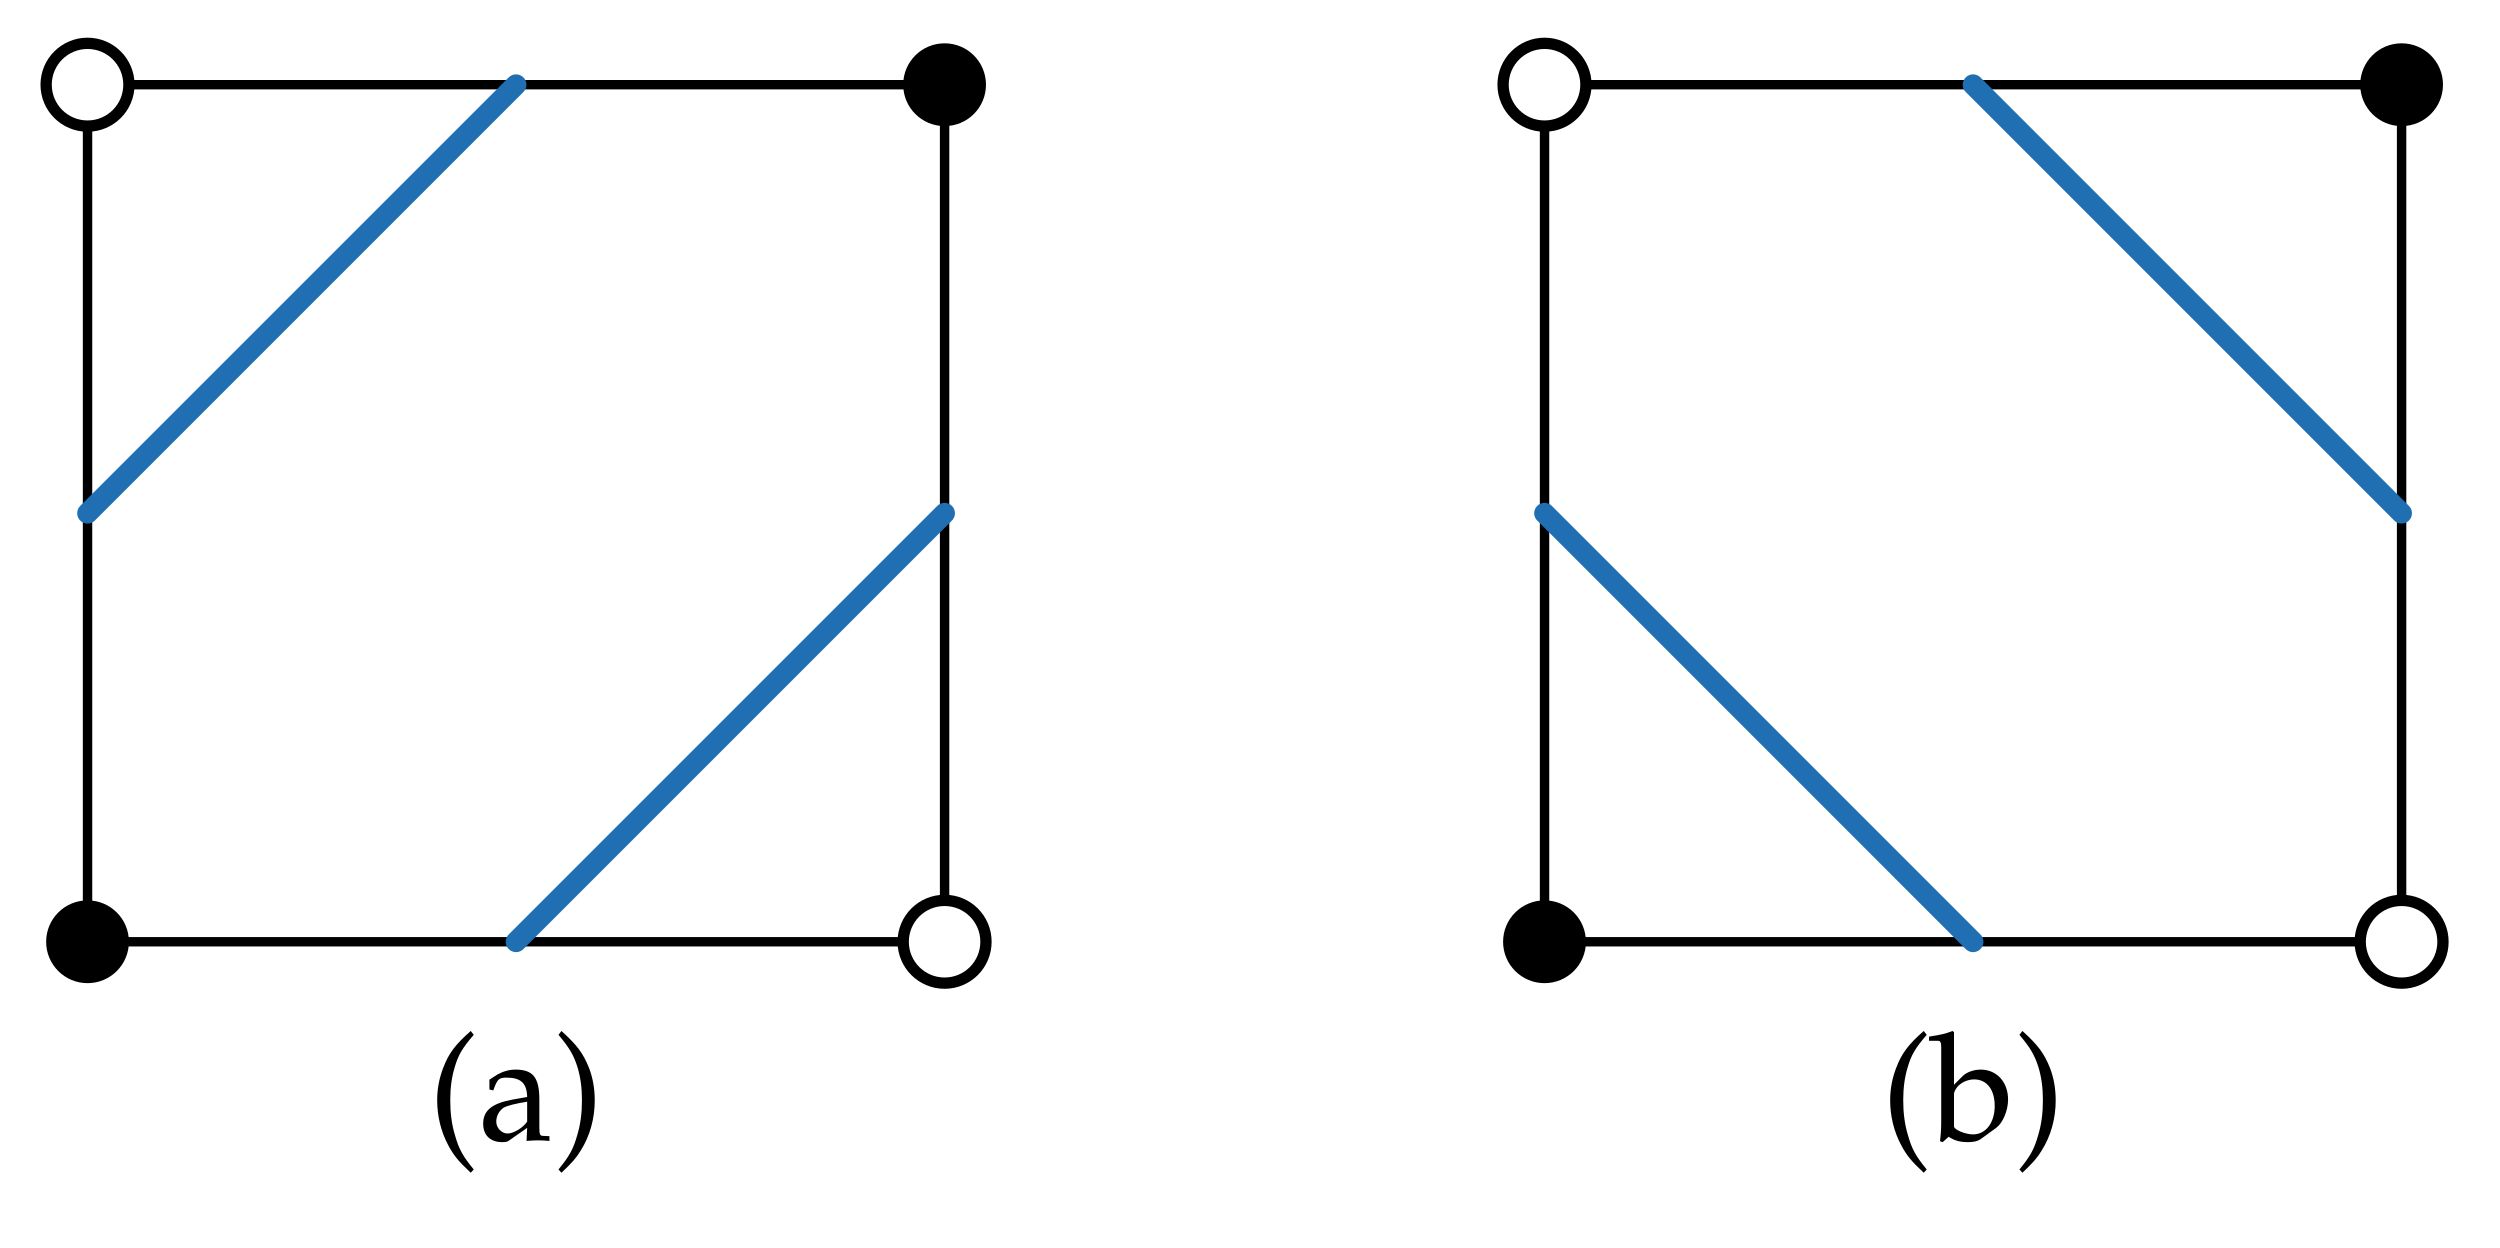
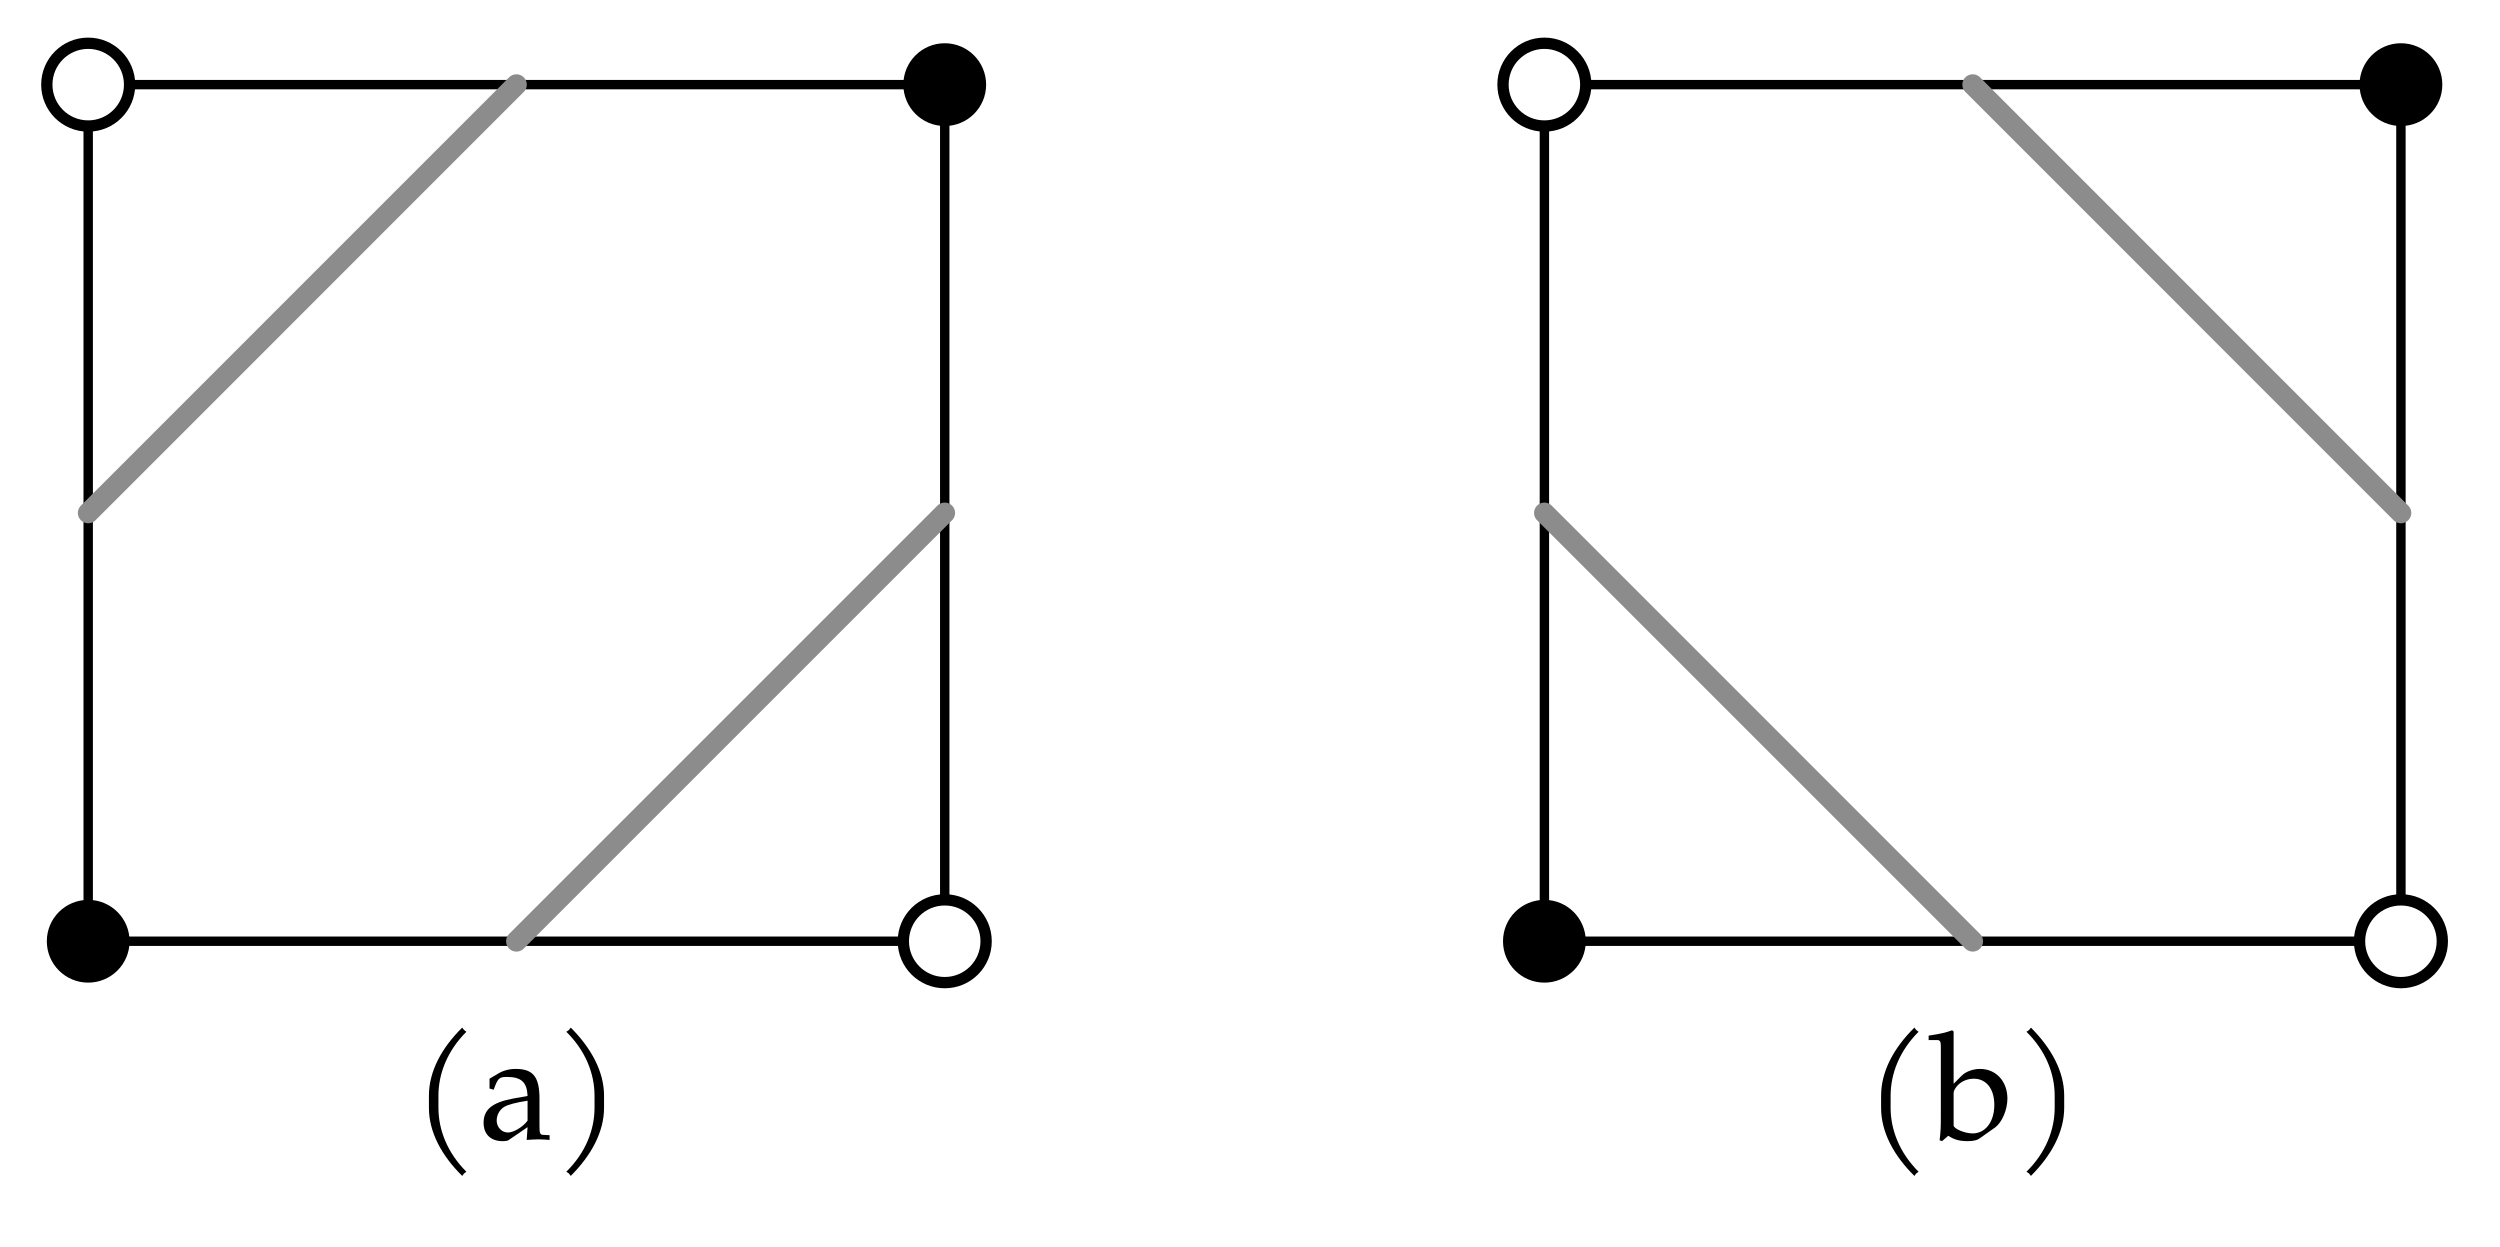
- <svg xmlns="http://www.w3.org/2000/svg" xmlns:xlink="http://www.w3.org/1999/xlink" width="131.423pt" height="65.563pt" viewBox="0 0 131.423 65.563">
+ <svg xmlns="http://www.w3.org/2000/svg" xmlns:xlink="http://www.w3.org/1999/xlink" width="131.423pt" height="65.527pt" viewBox="0 0 131.423 65.527">
  <defs>
    <g>
      <g id="glyph-0-0">
-         <path d="M 2.391 1.531 C 1.812 0.828 1.609 0.453 1.406 -0.266 C 1.234 -0.828 1.156 -1.438 1.156 -2.109 C 1.156 -2.766 1.234 -3.328 1.391 -3.844 C 1.578 -4.5 1.812 -4.875 2.391 -5.547 L 2.234 -5.75 C 1.406 -5.016 1.078 -4.578 0.781 -3.797 C 0.578 -3.266 0.469 -2.703 0.469 -2.109 C 0.469 -1.266 0.672 -0.453 1.047 0.25 C 1.328 0.781 1.578 1.094 2.234 1.703 Z M 2.391 1.531 " />
+         <path d="M 0.984 -1.656 C 0.984 -0.391 1.641 0.844 2.734 1.922 C 2.766 1.875 2.797 1.844 2.828 1.797 C 2.875 1.766 2.906 1.734 2.953 1.703 C 1.953 0.703 1.484 -0.5 1.484 -1.656 L 1.484 -2.297 C 1.484 -3.453 1.953 -4.656 2.953 -5.656 C 2.906 -5.688 2.875 -5.719 2.828 -5.75 C 2.797 -5.797 2.766 -5.828 2.734 -5.875 C 1.641 -4.797 0.984 -3.562 0.984 -2.297 Z M 0.984 -1.656 " />
      </g>
      <g id="glyph-0-1">
-         <path d="M 3.734 0.031 L 3.734 -0.219 L 3.422 -0.234 C 3.234 -0.234 3.203 -0.297 3.203 -0.688 L 3.203 -2.141 C 3.203 -3.297 2.875 -3.719 1.953 -3.719 C 1.609 -3.719 1.297 -3.625 0.984 -3.453 L 0.578 -3.188 L 0.578 -2.672 L 0.781 -2.625 L 0.875 -2.875 C 1.031 -3.234 1.125 -3.297 1.484 -3.297 C 2.234 -3.297 2.547 -3 2.562 -2.281 L 1.781 -2.141 C 0.703 -1.938 0.25 -1.562 0.25 -0.875 C 0.25 -0.266 0.625 0.094 1.25 0.094 C 1.391 0.094 1.531 0.078 1.578 0.031 L 2.562 -0.656 L 2.531 0.031 C 2.734 0.016 2.938 0 3.141 0 C 3.344 0 3.531 0.016 3.734 0.031 Z M 2.562 -0.984 C 2.344 -0.656 1.844 -0.359 1.531 -0.359 C 1.219 -0.359 0.938 -0.656 0.938 -0.984 C 0.938 -1.281 1.094 -1.562 1.328 -1.719 C 1.531 -1.828 1.969 -1.938 2.562 -2.031 Z M 2.562 -0.984 " />
+         <path d="M 0.25 -0.875 C 0.25 -0.266 0.625 0.094 1.25 0.094 C 1.391 0.094 1.531 0.078 1.578 0.031 L 2.562 -0.641 L 2.516 0.031 C 2.734 0.016 2.938 0 3.141 0 C 3.344 0 3.531 0.016 3.719 0.031 L 3.719 -0.219 L 3.422 -0.234 C 3.219 -0.234 3.188 -0.297 3.188 -0.688 L 3.188 -2.141 C 3.188 -3.281 2.859 -3.703 1.938 -3.703 C 1.609 -3.703 1.281 -3.625 0.984 -3.438 L 0.562 -3.188 L 0.562 -2.672 L 0.781 -2.609 L 0.875 -2.859 C 1.031 -3.234 1.125 -3.281 1.484 -3.281 C 2.234 -3.281 2.531 -3 2.562 -2.281 L 1.781 -2.141 C 0.703 -1.938 0.25 -1.562 0.25 -0.875 Z M 0.938 -0.984 C 0.938 -1.281 1.094 -1.562 1.328 -1.703 C 1.531 -1.828 1.953 -1.938 2.562 -2.031 L 2.562 -0.984 C 2.328 -0.656 1.828 -0.359 1.531 -0.359 C 1.203 -0.359 0.938 -0.641 0.938 -0.984 Z M 0.938 -0.984 " />
      </g>
      <g id="glyph-0-2">
-         <path d="M 2.156 -2.094 C 2.156 -2.703 2.062 -3.266 1.859 -3.797 C 1.547 -4.578 1.234 -5 0.406 -5.75 L 0.25 -5.547 C 0.828 -4.859 1.047 -4.484 1.25 -3.844 C 1.406 -3.328 1.484 -2.766 1.484 -2.109 C 1.484 -1.438 1.406 -0.828 1.234 -0.266 C 1.031 0.453 0.828 0.828 0.25 1.531 L 0.406 1.703 C 0.953 1.188 1.188 0.922 1.422 0.531 C 1.906 -0.234 2.156 -1.156 2.156 -2.094 Z M 2.156 -2.094 " />
+         <path d="M 0.641 1.703 C 0.703 1.734 0.734 1.766 0.781 1.797 C 0.812 1.844 0.844 1.875 0.875 1.922 C 1.953 0.844 2.625 -0.391 2.625 -1.656 L 2.625 -2.297 C 2.625 -3.562 1.953 -4.797 0.875 -5.875 C 0.844 -5.828 0.812 -5.797 0.781 -5.75 C 0.734 -5.719 0.703 -5.688 0.641 -5.656 C 1.656 -4.656 2.125 -3.453 2.125 -2.297 L 2.125 -1.656 C 2.125 -0.5 1.656 0.703 0.641 1.703 Z M 0.641 1.703 " />
      </g>
      <g id="glyph-0-3">
-         <path d="M 4.031 -2.141 C 4.031 -3.062 3.438 -3.719 2.594 -3.719 C 2.219 -3.719 1.828 -3.578 1.625 -3.359 L 1.188 -2.922 L 1.188 -5.688 L 1.109 -5.75 C 0.766 -5.609 0.5 -5.547 -0.125 -5.453 L -0.125 -5.234 L 0.328 -5.234 C 0.469 -5.234 0.516 -5.156 0.516 -4.906 L 0.516 -1.219 C 0.516 -0.719 0.516 -0.5 0.453 0.047 L 0.594 0.094 L 0.906 -0.188 C 1.219 0.016 1.5 0.094 1.922 0.094 C 2.234 0.094 2.438 0.047 2.609 -0.078 L 3.406 -0.656 C 3.75 -0.906 4.031 -1.562 4.031 -2.141 Z M 3.328 -1.812 C 3.328 -0.922 2.859 -0.312 2.188 -0.312 C 1.781 -0.312 1.188 -0.562 1.188 -0.734 L 1.188 -2.438 C 1.188 -2.547 1.266 -2.688 1.391 -2.844 C 1.609 -3.062 1.922 -3.203 2.25 -3.203 C 2.922 -3.203 3.328 -2.656 3.328 -1.812 Z M 3.328 -1.812 " />
+         <path d="M -0.125 -5.219 L 0.328 -5.219 C 0.469 -5.219 0.516 -5.141 0.516 -4.906 L 0.516 -1.203 C 0.516 -0.719 0.516 -0.5 0.453 0.047 L 0.578 0.094 L 0.906 -0.188 C 1.219 0.016 1.5 0.094 1.922 0.094 C 2.234 0.094 2.438 0.047 2.594 -0.078 L 3.391 -0.641 C 3.734 -0.906 4.016 -1.562 4.016 -2.141 C 4.016 -3.047 3.422 -3.703 2.578 -3.703 C 2.219 -3.703 1.828 -3.562 1.625 -3.359 L 1.188 -2.922 L 1.188 -5.672 L 1.109 -5.734 C 0.766 -5.609 0.5 -5.547 -0.125 -5.453 Z M 1.188 -0.734 L 1.188 -2.438 C 1.188 -2.547 1.266 -2.688 1.391 -2.828 C 1.609 -3.062 1.922 -3.188 2.25 -3.188 C 2.906 -3.188 3.328 -2.656 3.328 -1.812 C 3.328 -0.922 2.859 -0.312 2.188 -0.312 C 1.766 -0.312 1.188 -0.562 1.188 -0.734 Z M 1.188 -0.734 " />
      </g>
    </g>
  </defs>
-   <path fill="none" stroke-width="0.498" stroke-linecap="round" stroke-linejoin="round" stroke="rgb(0%, 0%, 0%)" stroke-opacity="1" stroke-miterlimit="10" d="M -0 0 L -0 45.355 L 45.355 45.355 L 45.355 0 Z M -0 0 " transform="matrix(0.993379, 0, 0, -0.993379, 4.601817, 49.50801)" />
-   <path fill="none" stroke-width="1.096" stroke-linecap="round" stroke-linejoin="round" stroke="rgb(12.157%, 43.529%, 69.803%)" stroke-opacity="1" stroke-miterlimit="10" d="M 22.677 0 C 30.239 7.562 37.793 15.116 45.355 22.678 " transform="matrix(0.993379, 0, 0, -0.993379, 4.601817, 49.50801)" />
-   <path fill="none" stroke-width="1.096" stroke-linecap="round" stroke-linejoin="round" stroke="rgb(12.157%, 43.529%, 69.803%)" stroke-opacity="1" stroke-miterlimit="10" d="M 22.677 45.355 C 15.115 37.793 7.562 30.239 -0 22.678 " transform="matrix(0.993379, 0, 0, -0.993379, 4.601817, 49.50801)" />
-   <path fill-rule="nonzero" fill="rgb(0%, 0%, 0%)" fill-opacity="1" d="M 6.777 49.508 C 6.777 48.305 5.805 47.332 4.602 47.332 C 3.398 47.332 2.426 48.305 2.426 49.508 C 2.426 50.711 3.398 51.684 4.602 51.684 C 5.805 51.684 6.777 50.711 6.777 49.508 Z M 6.777 49.508 " />
-   <path fill-rule="nonzero" fill="rgb(0%, 0%, 0%)" fill-opacity="1" d="M 51.832 4.453 C 51.832 3.25 50.859 2.277 49.656 2.277 C 48.453 2.277 47.48 3.25 47.48 4.453 C 47.48 5.656 48.453 6.629 49.656 6.629 C 50.859 6.629 51.832 5.656 51.832 4.453 Z M 51.832 4.453 " />
-   <path fill-rule="nonzero" fill="rgb(100%, 100%, 100%)" fill-opacity="1" stroke-width="0.598" stroke-linecap="round" stroke-linejoin="round" stroke="rgb(0%, 0%, 0%)" stroke-opacity="1" stroke-miterlimit="10" d="M 47.545 0 C 47.545 1.211 46.566 2.19 45.355 2.19 C 44.144 2.19 43.164 1.211 43.164 0 C 43.164 -1.211 44.144 -2.19 45.355 -2.19 C 46.566 -2.19 47.545 -1.211 47.545 0 Z M 47.545 0 " transform="matrix(0.993379, 0, 0, -0.993379, 4.601817, 49.50801)" />
-   <path fill-rule="nonzero" fill="rgb(100%, 100%, 100%)" fill-opacity="1" stroke-width="0.598" stroke-linecap="round" stroke-linejoin="round" stroke="rgb(0%, 0%, 0%)" stroke-opacity="1" stroke-miterlimit="10" d="M 2.19 45.355 C 2.19 46.566 1.211 47.545 -0 47.545 C -1.211 47.545 -2.191 46.566 -2.191 45.355 C -2.191 44.144 -1.211 43.165 -0 43.165 C 1.211 43.165 2.19 44.144 2.19 45.355 Z M 2.19 45.355 " transform="matrix(0.993379, 0, 0, -0.993379, 4.601817, 49.50801)" />
+   <path fill="none" stroke-width="0.498" stroke-linecap="round" stroke-linejoin="round" stroke="rgb(0%, 0%, 0%)" stroke-opacity="1" stroke-miterlimit="10" d="M 0.001 0 L 0.001 45.357 L 45.354 45.357 L 45.354 0 Z M 0.001 0 " transform="matrix(0.992833, 0, 0, -0.992833, 4.635372, 49.48083)" />
+   <path fill="none" stroke-width="1.096" stroke-linecap="round" stroke-linejoin="round" stroke="rgb(54.903%, 54.903%, 54.903%)" stroke-opacity="1" stroke-miterlimit="10" d="M 22.676 0 C 30.238 7.562 37.796 15.117 45.354 22.679 " transform="matrix(0.992833, 0, 0, -0.992833, 4.635372, 49.48083)" />
+   <path fill="none" stroke-width="1.096" stroke-linecap="round" stroke-linejoin="round" stroke="rgb(54.903%, 54.903%, 54.903%)" stroke-opacity="1" stroke-miterlimit="10" d="M 22.676 45.357 C 15.118 37.795 7.559 30.237 0.001 22.679 " transform="matrix(0.992833, 0, 0, -0.992833, 4.635372, 49.48083)" />
+   <path fill-rule="nonzero" fill="rgb(0%, 0%, 0%)" fill-opacity="1" d="M 6.812 49.48 C 6.812 48.277 5.836 47.305 4.637 47.305 C 3.434 47.305 2.461 48.277 2.461 49.48 C 2.461 50.684 3.434 51.656 4.637 51.656 C 5.836 51.656 6.812 50.684 6.812 49.48 Z M 6.812 49.48 " />
+   <path fill-rule="nonzero" fill="rgb(0%, 0%, 0%)" fill-opacity="1" d="M 51.84 4.449 C 51.84 3.25 50.867 2.273 49.664 2.273 C 48.465 2.273 47.488 3.25 47.488 4.449 C 47.488 5.652 48.465 6.625 49.664 6.625 C 50.867 6.625 51.84 5.652 51.84 4.449 Z M 51.84 4.449 " />
+   <path fill-rule="nonzero" fill="rgb(100%, 100%, 100%)" fill-opacity="1" stroke-width="0.598" stroke-linecap="round" stroke-linejoin="round" stroke="rgb(0%, 0%, 0%)" stroke-opacity="1" stroke-miterlimit="10" d="M 47.545 0 C 47.545 1.212 46.566 2.192 45.354 2.192 C 44.146 2.192 43.162 1.212 43.162 0 C 43.162 -1.211 44.146 -2.191 45.354 -2.191 C 46.566 -2.191 47.545 -1.211 47.545 0 Z M 47.545 0 " transform="matrix(0.992833, 0, 0, -0.992833, 4.635372, 49.48083)" />
+   <path fill-rule="nonzero" fill="rgb(100%, 100%, 100%)" fill-opacity="1" stroke-width="0.598" stroke-linecap="round" stroke-linejoin="round" stroke="rgb(0%, 0%, 0%)" stroke-opacity="1" stroke-miterlimit="10" d="M 2.193 45.357 C 2.193 46.565 1.209 47.548 0.001 47.548 C -1.21 47.548 -2.19 46.565 -2.19 45.357 C -2.19 44.145 -1.21 43.165 0.001 43.165 C 1.209 43.165 2.193 44.145 2.193 45.357 Z M 2.193 45.357 " transform="matrix(0.992833, 0, 0, -0.992833, 4.635372, 49.48083)" />
  <g fill="rgb(0%, 0%, 0%)" fill-opacity="1">
-     <use xlink:href="#glyph-0-0" x="22.513" y="59.947" />
-     <use xlink:href="#glyph-0-1" x="25.15" y="59.947" />
-     <use xlink:href="#glyph-0-2" x="29.109" y="59.947" />
+     <use xlink:href="#glyph-0-0" x="21.564" y="59.895" />
+     <use xlink:href="#glyph-0-1" x="25.172" y="59.895" />
+     <use xlink:href="#glyph-0-2" x="29.129" y="59.895" />
  </g>
-   <path fill="none" stroke-width="0.498" stroke-linecap="round" stroke-linejoin="round" stroke="rgb(0%, 0%, 0%)" stroke-opacity="1" stroke-miterlimit="10" d="M 77.104 0 L 77.104 45.355 L 122.459 45.355 L 122.459 0 Z M 77.104 0 " transform="matrix(0.993379, 0, 0, -0.993379, 4.601817, 49.50801)" />
-   <path fill="none" stroke-width="1.096" stroke-linecap="round" stroke-linejoin="round" stroke="rgb(12.157%, 43.529%, 69.803%)" stroke-opacity="1" stroke-miterlimit="10" d="M 99.782 0 C 92.22 7.562 84.666 15.116 77.104 22.678 " transform="matrix(0.993379, 0, 0, -0.993379, 4.601817, 49.50801)" />
-   <path fill="none" stroke-width="1.096" stroke-linecap="round" stroke-linejoin="round" stroke="rgb(12.157%, 43.529%, 69.803%)" stroke-opacity="1" stroke-miterlimit="10" d="M 122.459 22.678 C 114.897 30.239 107.343 37.793 99.782 45.355 " transform="matrix(0.993379, 0, 0, -0.993379, 4.601817, 49.50801)" />
-   <path fill-rule="nonzero" fill="rgb(0%, 0%, 0%)" fill-opacity="1" d="M 83.371 49.508 C 83.371 48.305 82.398 47.332 81.195 47.332 C 79.992 47.332 79.016 48.305 79.016 49.508 C 79.016 50.711 79.992 51.684 81.195 51.684 C 82.398 51.684 83.371 50.711 83.371 49.508 Z M 83.371 49.508 " />
-   <path fill-rule="nonzero" fill="rgb(0%, 0%, 0%)" fill-opacity="1" d="M 128.426 4.453 C 128.426 3.25 127.453 2.277 126.25 2.277 C 125.047 2.277 124.074 3.25 124.074 4.453 C 124.074 5.656 125.047 6.629 126.25 6.629 C 127.453 6.629 128.426 5.656 128.426 4.453 Z M 128.426 4.453 " />
-   <path fill-rule="nonzero" fill="rgb(100%, 100%, 100%)" fill-opacity="1" stroke-width="0.598" stroke-linecap="round" stroke-linejoin="round" stroke="rgb(0%, 0%, 0%)" stroke-opacity="1" stroke-miterlimit="10" d="M 124.649 0 C 124.649 1.211 123.67 2.19 122.459 2.19 C 121.248 2.19 120.269 1.211 120.269 0 C 120.269 -1.211 121.248 -2.19 122.459 -2.19 C 123.67 -2.19 124.649 -1.211 124.649 0 Z M 124.649 0 " transform="matrix(0.993379, 0, 0, -0.993379, 4.601817, 49.50801)" />
-   <path fill-rule="nonzero" fill="rgb(100%, 100%, 100%)" fill-opacity="1" stroke-width="0.598" stroke-linecap="round" stroke-linejoin="round" stroke="rgb(0%, 0%, 0%)" stroke-opacity="1" stroke-miterlimit="10" d="M 79.294 45.355 C 79.294 46.566 78.315 47.545 77.104 47.545 C 75.893 47.545 74.91 46.566 74.91 45.355 C 74.91 44.144 75.893 43.165 77.104 43.165 C 78.315 43.165 79.294 44.144 79.294 45.355 Z M 79.294 45.355 " transform="matrix(0.993379, 0, 0, -0.993379, 4.601817, 49.50801)" />
+   <path fill="none" stroke-width="0.498" stroke-linecap="round" stroke-linejoin="round" stroke="rgb(0%, 0%, 0%)" stroke-opacity="1" stroke-miterlimit="10" d="M 77.105 0 L 77.105 45.357 L 122.457 45.357 L 122.457 0 Z M 77.105 0 " transform="matrix(0.992833, 0, 0, -0.992833, 4.635372, 49.48083)" />
+   <path fill="none" stroke-width="1.096" stroke-linecap="round" stroke-linejoin="round" stroke="rgb(54.903%, 54.903%, 54.903%)" stroke-opacity="1" stroke-miterlimit="10" d="M 99.783 0 C 92.221 7.562 84.663 15.117 77.105 22.679 " transform="matrix(0.992833, 0, 0, -0.992833, 4.635372, 49.48083)" />
+   <path fill="none" stroke-width="1.096" stroke-linecap="round" stroke-linejoin="round" stroke="rgb(54.903%, 54.903%, 54.903%)" stroke-opacity="1" stroke-miterlimit="10" d="M 122.457 22.679 C 114.899 30.237 107.341 37.795 99.783 45.357 " transform="matrix(0.992833, 0, 0, -0.992833, 4.635372, 49.48083)" />
+   <path fill-rule="nonzero" fill="rgb(0%, 0%, 0%)" fill-opacity="1" d="M 83.363 49.48 C 83.363 48.277 82.387 47.305 81.188 47.305 C 79.984 47.305 79.012 48.277 79.012 49.48 C 79.012 50.684 79.984 51.656 81.188 51.656 C 82.387 51.656 83.363 50.684 83.363 49.48 Z M 83.363 49.48 " />
+   <path fill-rule="nonzero" fill="rgb(0%, 0%, 0%)" fill-opacity="1" d="M 128.391 4.449 C 128.391 3.25 127.418 2.273 126.215 2.273 C 125.016 2.273 124.039 3.25 124.039 4.449 C 124.039 5.652 125.016 6.625 126.215 6.625 C 127.418 6.625 128.391 5.652 128.391 4.449 Z M 128.391 4.449 " />
+   <path fill-rule="nonzero" fill="rgb(100%, 100%, 100%)" fill-opacity="1" stroke-width="0.598" stroke-linecap="round" stroke-linejoin="round" stroke="rgb(0%, 0%, 0%)" stroke-opacity="1" stroke-miterlimit="10" d="M 124.649 0 C 124.649 1.212 123.669 2.192 122.457 2.192 C 121.249 2.192 120.266 1.212 120.266 0 C 120.266 -1.211 121.249 -2.191 122.457 -2.191 C 123.669 -2.191 124.649 -1.211 124.649 0 Z M 124.649 0 " transform="matrix(0.992833, 0, 0, -0.992833, 4.635372, 49.48083)" />
+   <path fill-rule="nonzero" fill="rgb(100%, 100%, 100%)" fill-opacity="1" stroke-width="0.598" stroke-linecap="round" stroke-linejoin="round" stroke="rgb(0%, 0%, 0%)" stroke-opacity="1" stroke-miterlimit="10" d="M 79.296 45.357 C 79.296 46.565 78.313 47.548 77.105 47.548 C 75.893 47.548 74.913 46.565 74.913 45.357 C 74.913 44.145 75.893 43.165 77.105 43.165 C 78.313 43.165 79.296 44.145 79.296 45.357 Z M 79.296 45.357 " transform="matrix(0.992833, 0, 0, -0.992833, 4.635372, 49.48083)" />
  <g fill="rgb(0%, 0%, 0%)" fill-opacity="1">
-     <use xlink:href="#glyph-0-0" x="98.895" y="59.947" />
-     <use xlink:href="#glyph-0-3" x="101.532" y="59.947" />
-     <use xlink:href="#glyph-0-2" x="105.91" y="59.947" />
+     <use xlink:href="#glyph-0-0" x="97.904" y="59.895" />
+     <use xlink:href="#glyph-0-3" x="101.512" y="59.895" />
+     <use xlink:href="#glyph-0-2" x="105.888" y="59.895" />
  </g>
</svg>
